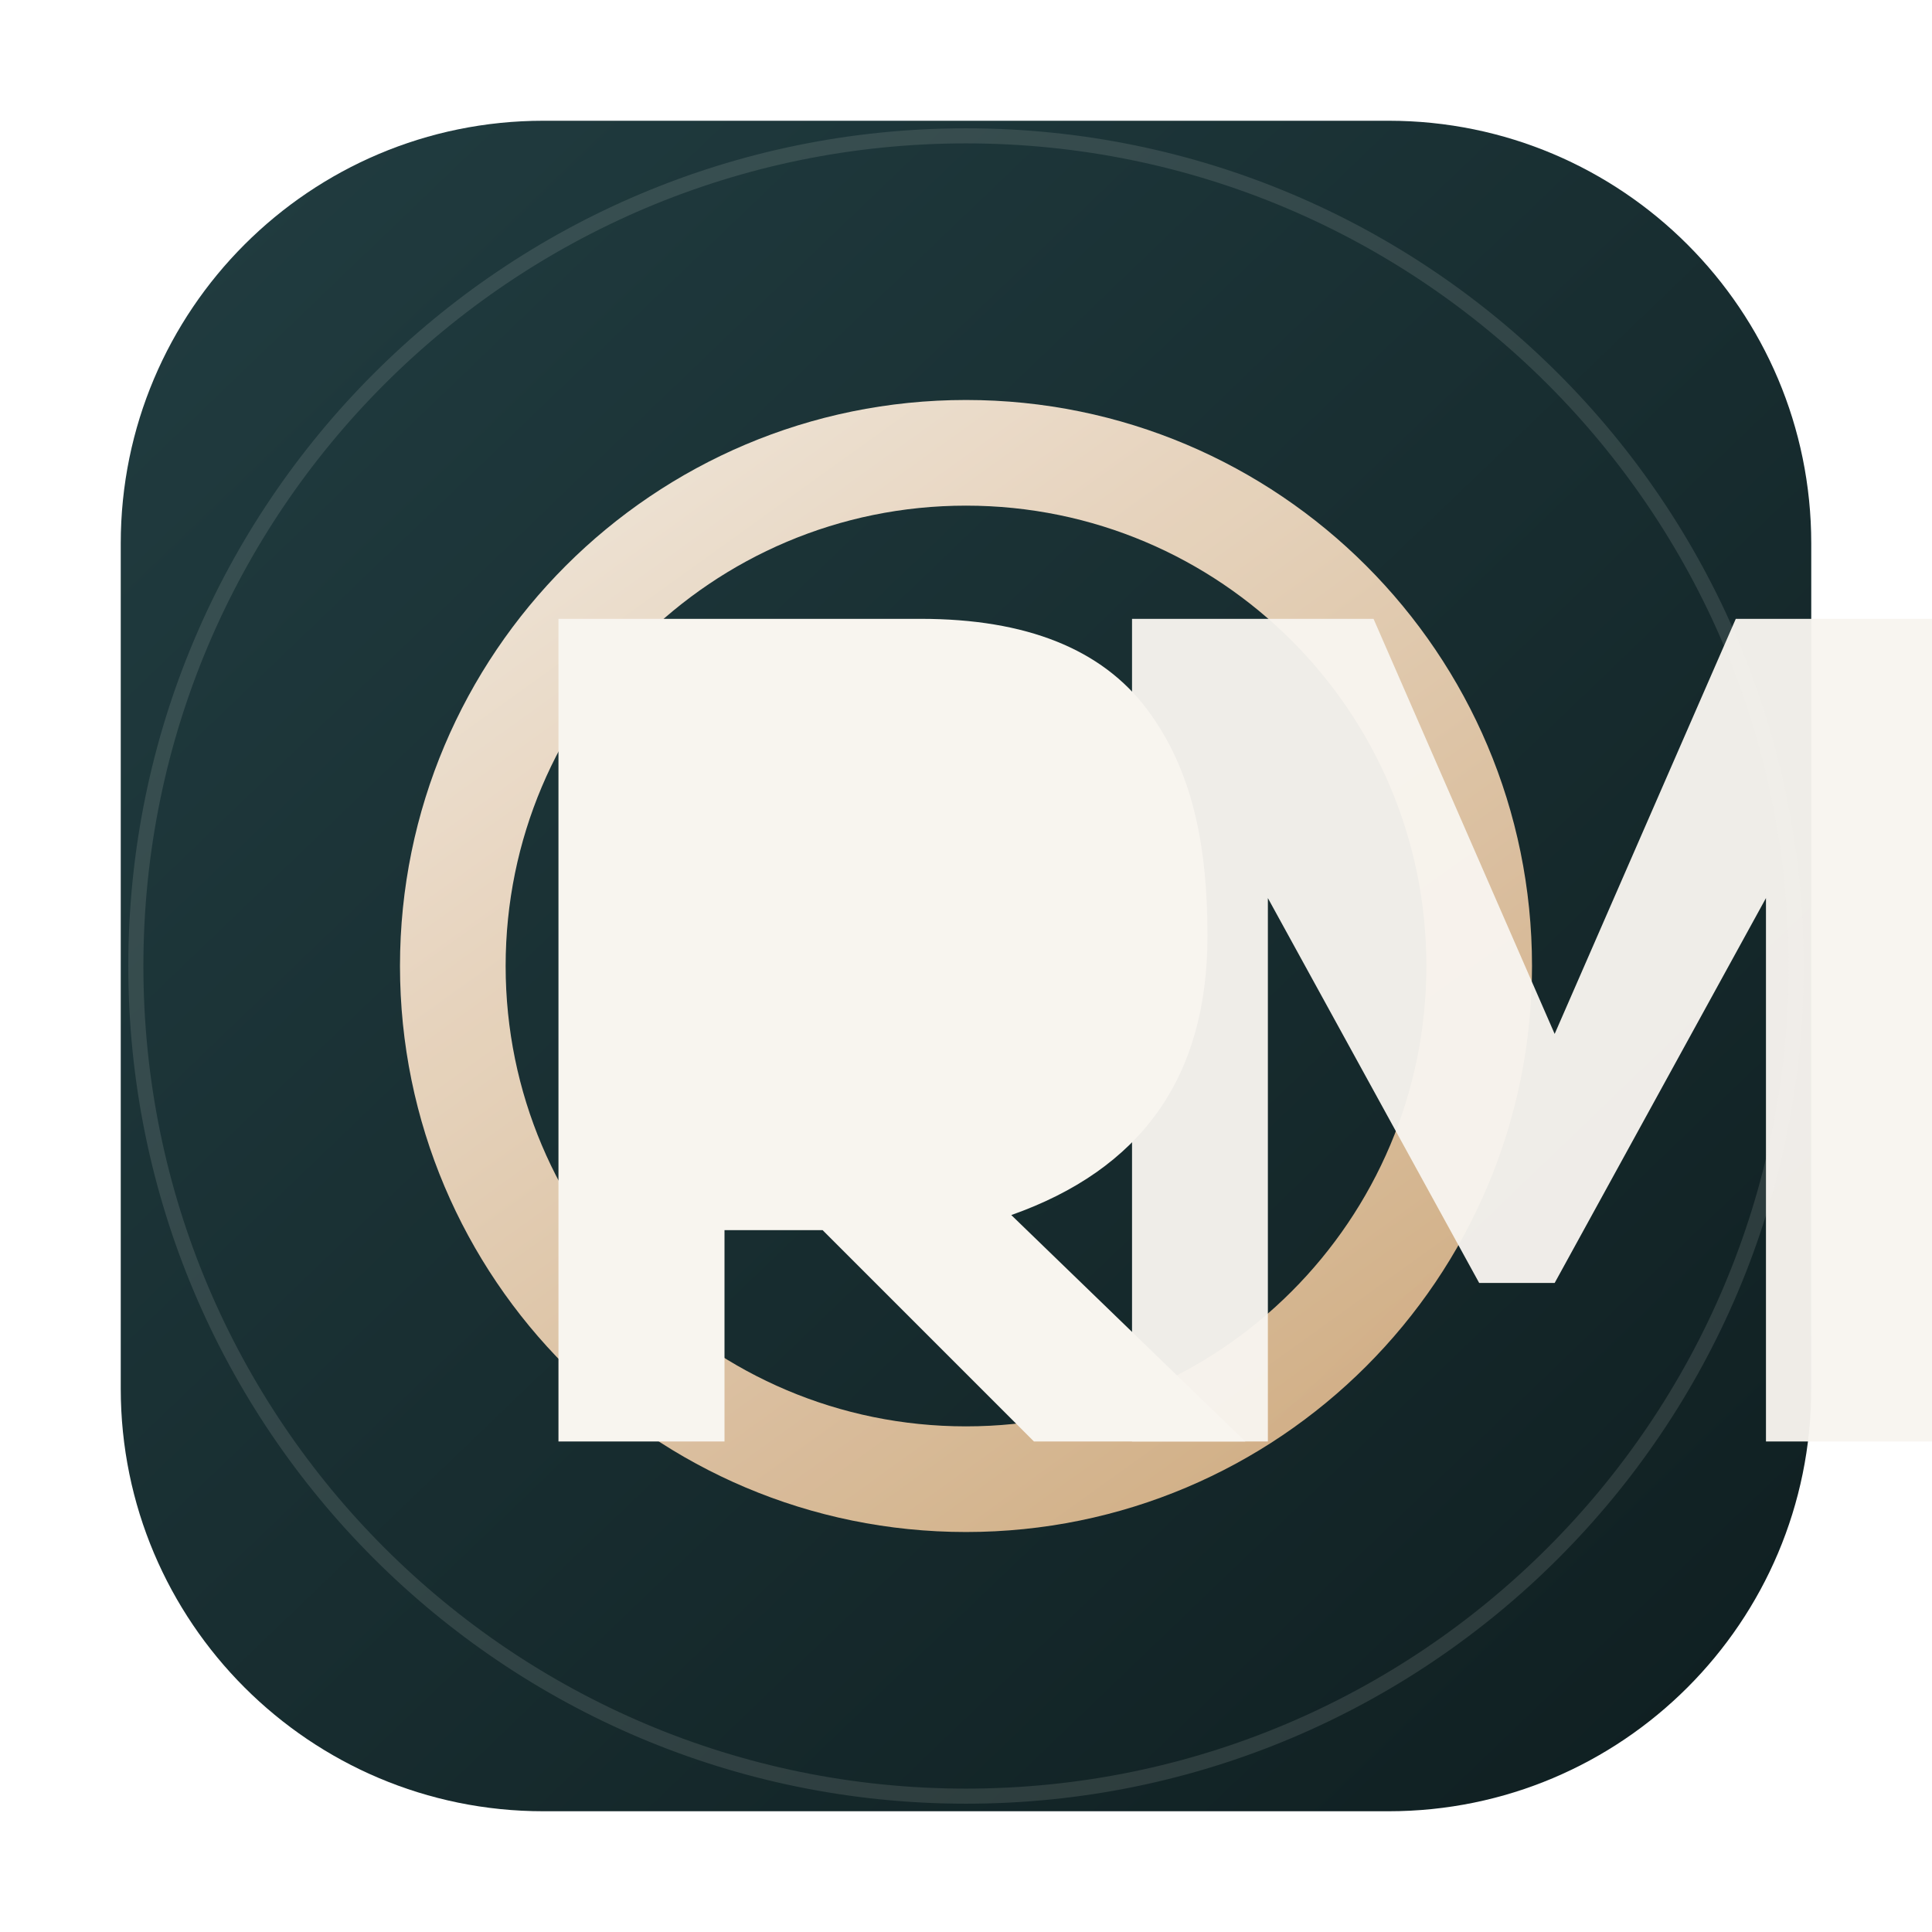
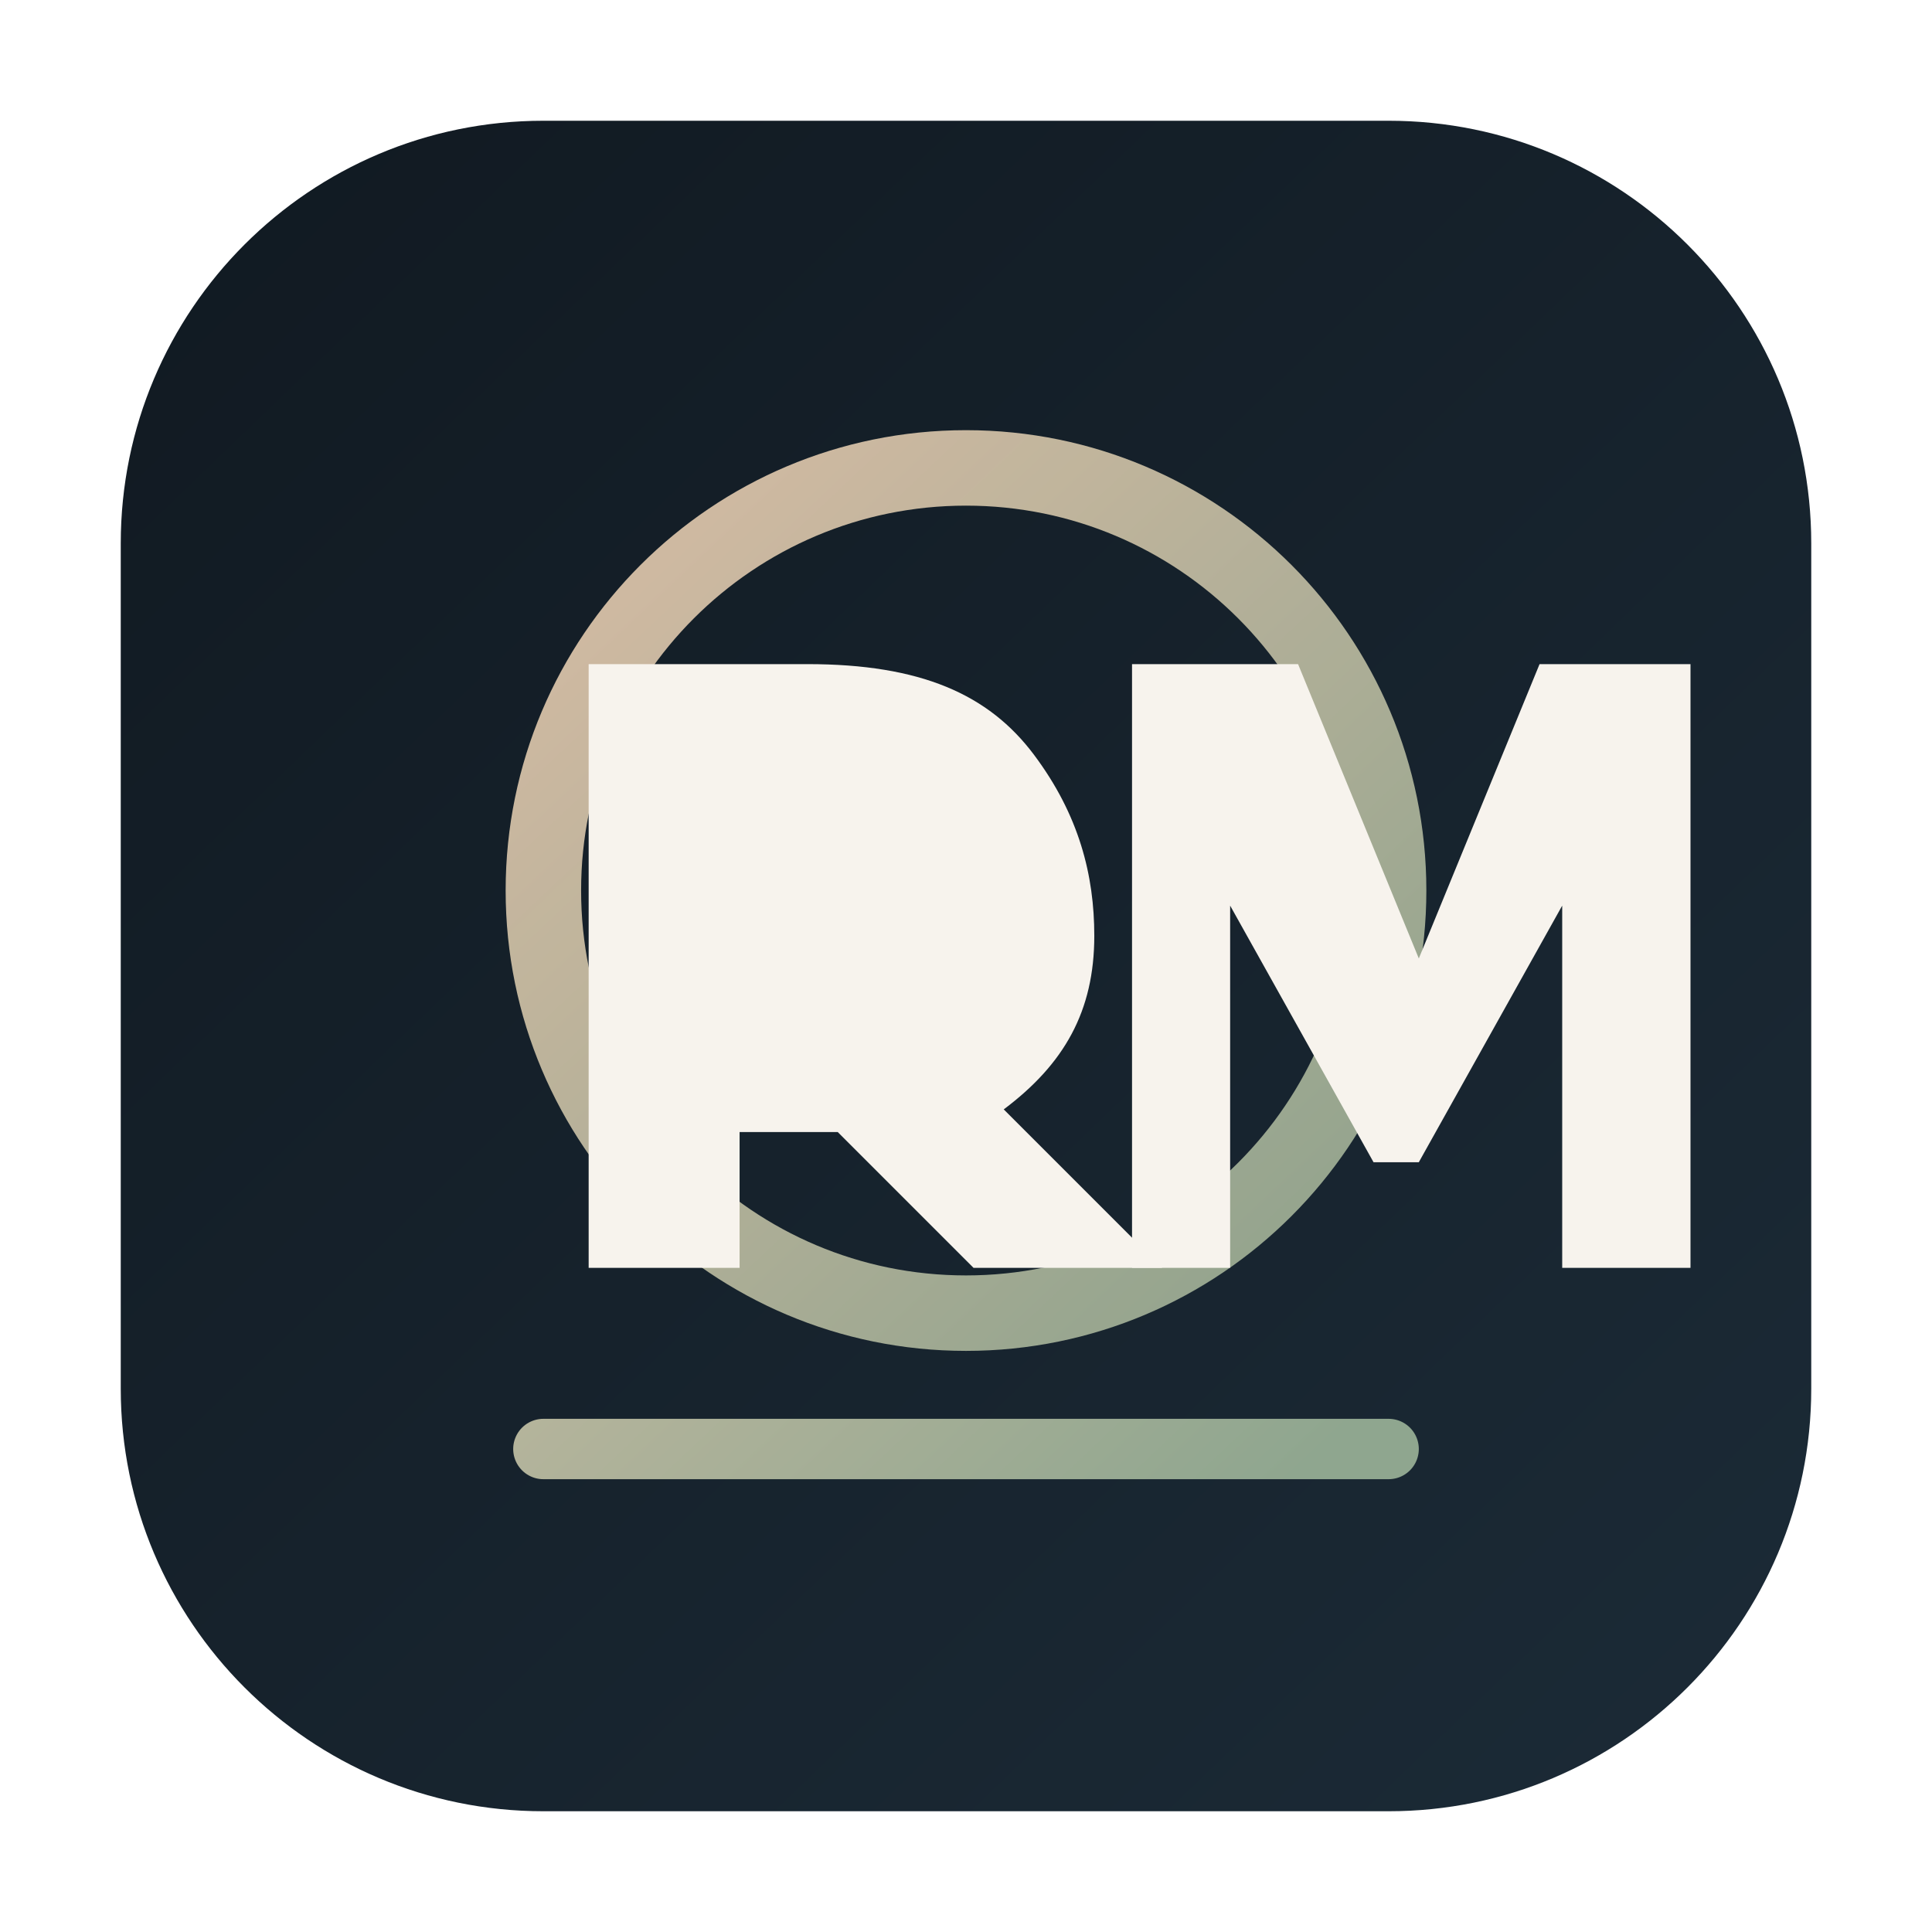
<svg xmlns="http://www.w3.org/2000/svg" width="256" height="256" viewBox="0 0 256 256" fill="none" role="img" aria-labelledby="title desc">
  <defs>
-     <linearGradient id="bg" x1="32" y1="28" x2="224" y2="228" gradientUnits="userSpaceOnUse">
-       <stop stop-color="#203B3F" />
-       <stop offset="1" stop-color="#102022" />
+     <linearGradient id="bg" x1="28" y1="24" x2="228" y2="232" gradientUnits="userSpaceOnUse">
+       <stop stop-color="#111A22" />
+       <stop offset="1" stop-color="#1B2A36" />
    </linearGradient>
-     <linearGradient id="accent" x1="84" y1="64" x2="176" y2="192" gradientUnits="userSpaceOnUse">
-       <stop stop-color="#F6E8D8" />
-       <stop offset="1" stop-color="#D9B48A" />
+     <linearGradient id="accent" x1="84" y1="78" x2="184" y2="184" gradientUnits="userSpaceOnUse">
+       <stop stop-color="#D7C1A7" />
+       <stop offset="1" stop-color="#8FA68F" />
    </linearGradient>
  </defs>
  <rect x="16" y="16" width="224" height="224" rx="56" fill="url(#bg)" />
-   <circle cx="128" cy="128" r="68" stroke="url(#accent)" stroke-width="14" opacity="0.96" />
-   <path d="M74 82H122C136 82 146 86 152 94C158 102 160 112 160 124C160 143 151 155 134 161L165 191H137L109 163H96V191H74V82Z" fill="#F8F5EF" />
-   <path d="M150 82H182L206 137L230 82H256V191H234V119L206 170H196L168 119V191H150V82Z" fill="#F8F5EF" opacity="0.96" />
-   <circle cx="128" cy="128" r="110" stroke="#F8F5EF" stroke-opacity="0.12" stroke-width="2" />
+   <circle cx="128" cy="118" r="56" stroke="url(#accent)" stroke-width="10" opacity="0.95" />
+   <path d="M78 168V88H107C122 88 131 92 137 100C143 108 145 116 145 124C145 134 141 141 133 147L154 168H129L111 150H98V168H78Z" fill="#F7F3ED" />
+   <path d="M150 88H172L188 127L204 88H224V168H207V120L188 154H182L163 120V168H150V88Z" fill="#F7F3ED" />
+   <path d="M72 192H184" stroke="url(#accent)" stroke-width="8" stroke-linecap="round" />
</svg>
